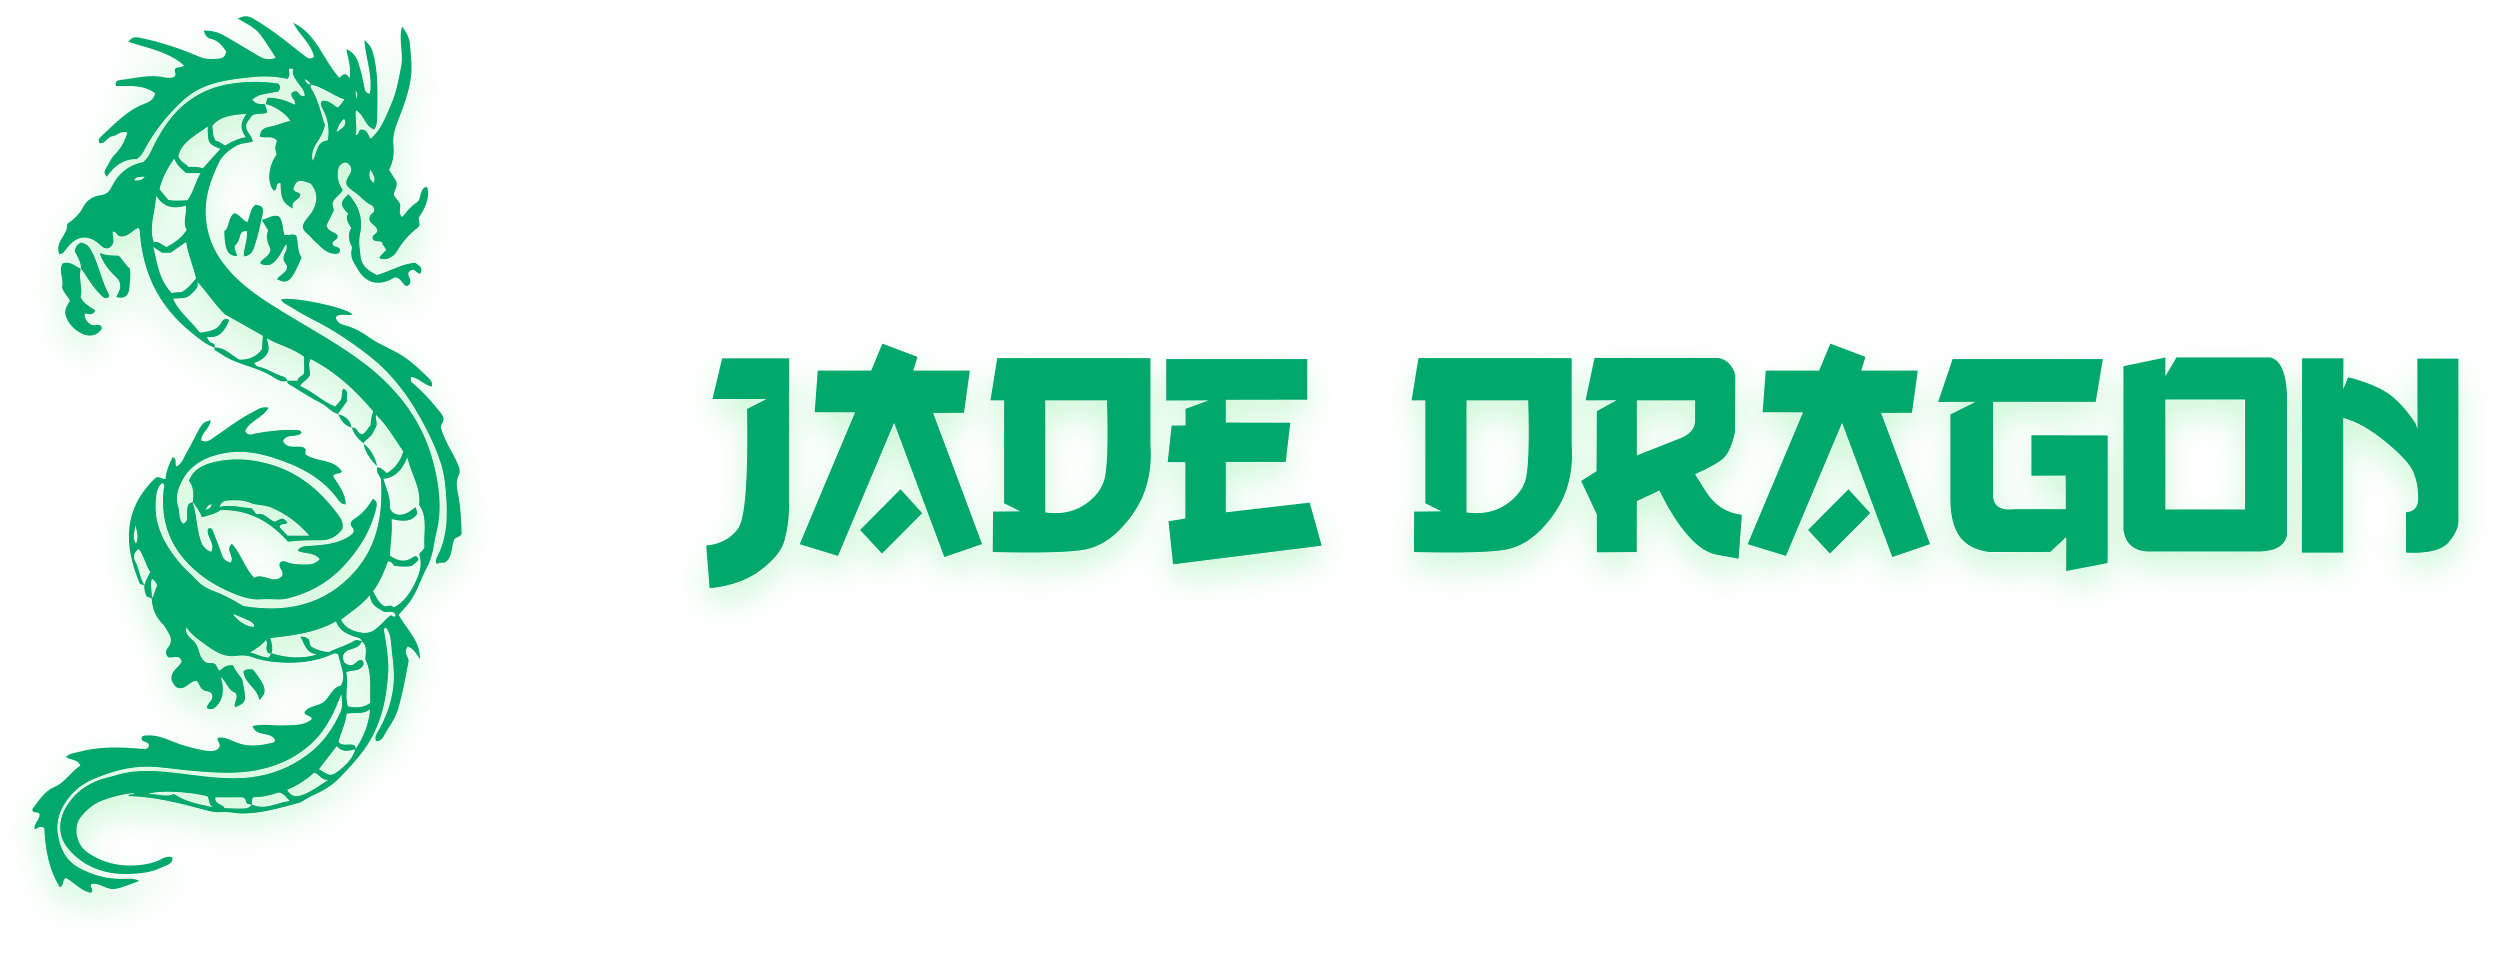
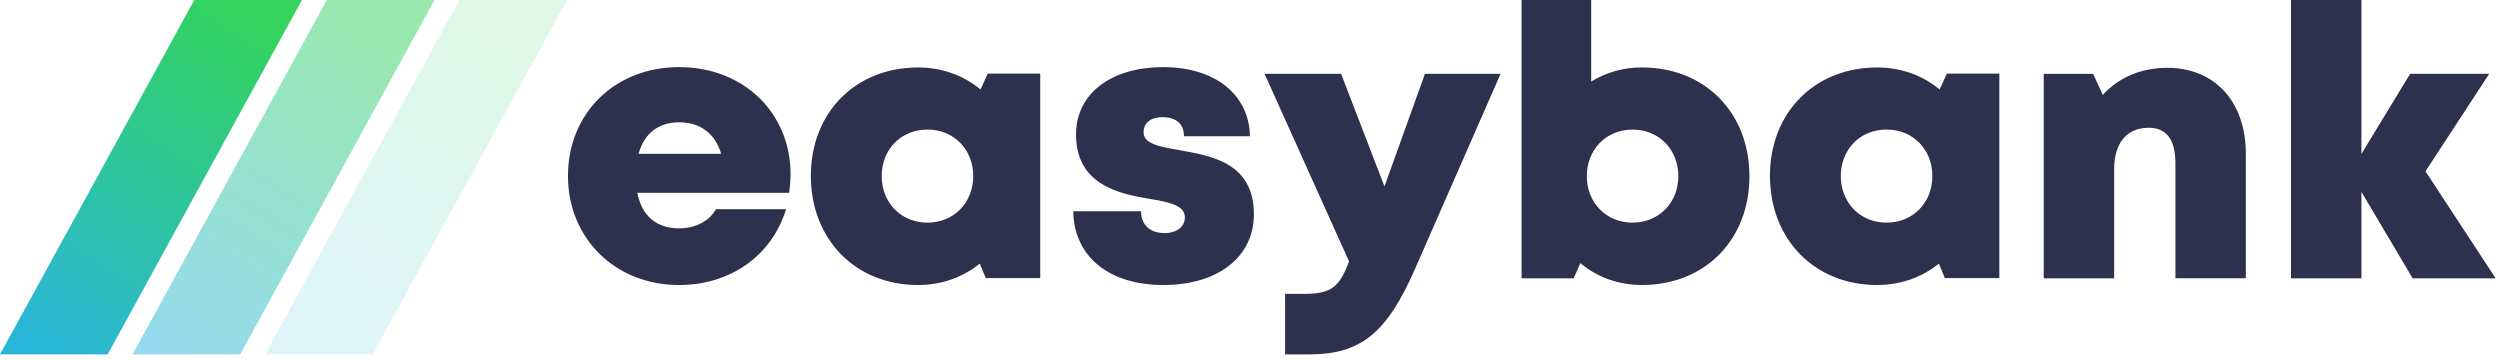
- <svg xmlns="http://www.w3.org/2000/svg" width="154" height="59" viewBox="0 0 154 59" fill="none">
-   <g filter="url(#filter0_d_364_3)">
-     <path d="M20.827 25.499C20.826 25.499 20.825 25.498 20.823 25.498C20.82 25.502 20.817 25.507 20.814 25.511L20.827 25.499Z" fill="#00A86B" />
-     <path d="M21.662 26.357C21.667 26.355 21.671 26.355 21.676 26.353C21.675 26.351 21.674 26.348 21.673 26.346L21.662 26.357Z" fill="#00A86B" />
-     <path d="M16.341 6.408C16.34 6.413 16.341 6.417 16.341 6.422C16.346 6.423 16.351 6.423 16.356 6.424L16.341 6.408Z" fill="#00A86B" />
-     <path d="M26.701 28.503C26.059 25.989 24.553 24.007 22.504 22.429C20.974 21.252 19.279 20.336 17.637 19.338C16.313 18.533 15.008 17.72 13.993 16.516C13.146 15.511 12.686 14.382 12.672 13.054C12.661 11.954 13.031 10.963 13.492 10.011C13.689 9.604 14.057 9.28 14.495 9.02C14.841 8.814 15.197 8.829 15.572 8.73C15.555 8.297 15.007 8.073 15.215 7.558C15.303 7.435 15.431 7.259 15.524 7.131C15.843 6.943 16.166 7.069 16.438 6.952C16.492 6.742 16.338 6.597 16.341 6.423C16.063 6.384 15.743 6.454 15.541 6.122C15.72 6.023 15.868 5.901 16.036 5.857C16.402 5.764 16.779 5.71 17.154 5.64C17.268 5.465 17.302 5.304 17.145 5.145C16.123 4.993 15.093 5.001 14.086 5.174C13.203 5.325 12.368 5.656 11.624 6.208C10.522 7.026 9.843 8.146 9.277 9.351C9.161 9.596 9.024 9.799 8.818 9.983C7.916 10.158 7.271 10.689 6.871 11.516C6.724 11.818 6.511 11.989 6.183 12.027C5.705 12.082 5.331 12.353 5.126 12.746C4.893 13.194 4.561 13.509 4.13 13.797C4.216 14.459 3.327 14.891 3.656 15.671C3.768 15.629 3.834 15.622 3.874 15.586C3.995 15.48 4.079 15.341 4.179 15.217C4.775 14.484 5.482 14.443 6.177 15.099C6.418 15.327 6.641 15.406 6.886 15.144C7.099 14.861 6.934 14.564 6.94 14.275C7.18 14.234 7.203 14.567 7.427 14.562C7.892 14.623 8.145 14.189 8.516 14.042C8.56 14.101 8.597 14.129 8.601 14.16C8.615 14.279 8.616 14.4 8.627 14.52C8.717 15.563 8.971 16.564 9.408 17.515C9.964 18.726 10.817 19.709 11.841 20.532C12.255 20.865 12.676 21.226 13.199 21.407C13.207 21.466 13.2 21.548 13.232 21.567C13.567 21.771 13.882 22.002 14.245 22.166C15.055 22.53 15.939 22.7 16.716 23.16C16.993 23.325 17.293 23.582 17.679 23.471C17.705 23.676 17.895 23.727 18.033 23.812C18.618 24.169 19.195 24.544 19.805 24.853C20.169 25.038 20.408 25.405 20.823 25.499C21.006 25.241 21.19 24.983 21.396 24.694C21.275 24.473 21.58 24.127 21.154 23.93C20.989 24.139 21.113 24.381 20.993 24.633C20.922 24.718 20.808 24.853 20.65 25.041C19.876 24.743 19.29 24.107 18.485 23.778C18.669 23.484 18.976 23.392 19.096 23.097C19.13 22.81 18.958 22.494 19.121 22.119C20.645 22.888 21.869 24.023 22.979 25.331C22.912 25.611 22.808 25.873 22.837 26.169C22.646 26.361 22.555 26.647 22.321 26.738C21.983 26.742 22.025 26.239 21.675 26.354C21.805 26.754 22.062 27.059 22.394 27.308C22.523 27.108 22.732 26.983 22.883 26.809C23.023 26.647 23.069 26.412 23.162 26.321C23.305 26.035 23.102 25.86 23.164 25.56C23.887 26.248 24.31 27.072 24.836 27.811C24.664 28.393 24.342 28.82 23.832 29.144C23.675 29.014 23.512 28.803 23.243 28.776C23.143 29.083 23.362 29.296 23.457 29.482C23.614 31.817 23.198 33.911 21.496 35.575C19.664 37.367 17.435 37.724 14.996 37.327C14.524 37.044 14.042 36.766 13.522 36.547C13.049 36.348 12.546 36.194 12.177 35.791C11.811 35.39 11.382 35.044 11.037 34.627C10.122 33.517 9.463 32.295 9.605 30.789C9.641 30.415 9.653 30.009 10.017 29.747C10.064 29.801 10.08 29.813 10.088 29.829C10.15 29.949 10.087 30.064 10.075 30.182C9.906 31.774 10.283 33.214 11.327 34.441C12.122 35.376 13.132 36.041 14.256 36.513C14.841 36.759 15.442 36.98 16.111 36.921C16.651 36.873 17.221 36.995 17.735 36.866C18.971 36.556 20.085 35.981 20.999 35.053C22.032 34.005 22.807 32.817 23.162 31.372C23.228 31.103 23.289 30.874 22.955 30.726C22.667 31.242 22.303 31.66 21.817 31.966C21.599 32.103 21.518 32.286 21.71 32.509C21.783 32.593 21.805 32.681 21.762 32.816C21.527 33.063 21.218 33.221 20.869 33.342C20.27 33.55 19.65 33.577 19.031 33.626C18.773 33.647 18.503 33.625 18.333 33.934C18.772 34.144 19.346 34 19.688 34.446C19.469 34.683 19.219 34.769 18.922 34.768C18.498 34.766 18.076 34.783 17.672 34.62C17.489 34.546 17.322 34.532 17.228 34.698C17.122 35.005 17.499 35.134 17.379 35.481C16.848 36.03 16.199 35.248 15.659 35.588C15.043 34.933 14.844 34.091 14.286 33.492C13.831 33.883 14.47 34.268 14.207 34.66C13.976 34.578 13.784 34.492 13.693 34.221C13.523 33.715 13.313 33.222 13.127 32.72C13.052 32.517 12.944 32.476 12.802 32.582C12.689 33.081 13.27 33.446 13.011 33.983C12.725 33.912 12.602 33.697 12.471 33.562C12.091 32.693 12.161 31.768 11.87 30.924C11.487 31.002 11.546 31.309 11.522 31.584C11.502 31.816 11.62 32.111 11.276 32.26C10.985 31.949 11.095 31.555 10.983 31.225C10.77 30.6 10.995 30.006 11.291 29.494C11.84 28.547 12.769 28.117 13.815 27.922C14.848 27.729 15.842 27.885 16.835 28.204C18.411 28.711 19.846 29.411 20.84 30.808C20.932 30.937 21.065 31.076 21.297 31.07C21.289 30.347 20.825 29.853 20.521 29.324C20.658 29.106 20.935 29.249 21.066 29.039C20.514 28.223 19.488 28.488 18.819 27.987C18.785 27.863 18.897 27.712 18.754 27.59C18.351 27.363 17.721 27.759 17.434 27.156C17.688 26.68 18.283 26.998 18.582 26.661C18.531 26.52 18.438 26.495 18.333 26.49C17.466 26.447 16.61 26.54 15.758 26.693C15.533 26.734 15.294 26.892 15.1 26.56C15.375 25.916 16.184 25.759 16.547 25.117C16.143 25.007 15.883 25.221 15.614 25.356C14.752 25.789 13.996 26.391 13.197 26.924C12.976 27.072 12.767 27.303 12.397 27.127C12.399 26.633 12.963 26.378 12.977 25.883C12.596 25.983 12.477 26.057 12.289 26.393C12.026 26.863 11.805 27.358 11.524 27.817C11.329 28.137 11.241 28.551 10.867 28.737C10.729 28.547 10.951 28.257 10.633 28.157C10.405 28.599 10.232 29.038 10.188 29.511C9.972 29.528 9.842 29.317 9.599 29.42C7.582 31.32 7.593 33.564 8.62 35.977C8.714 36.002 8.805 36.026 8.896 36.05C8.845 36.295 8.949 36.511 9.017 36.742C9.13 36.786 9.237 36.827 9.343 36.869C9.366 37.493 9.591 38.024 10.041 38.468C10.18 38.605 10.256 38.804 10.365 38.972C10.56 39.27 10.594 39.567 10.364 39.863C10.197 40.079 10.164 40.288 10.353 40.488C10.646 40.585 11.047 40.248 11.191 40.761C11.006 41.135 10.473 41.319 10.57 41.9C10.628 42.038 10.722 42.213 10.842 42.323C11.412 42.624 11.651 41.935 12.109 41.942C12.282 42.111 12.292 42.37 12.526 42.52C12.659 42.596 12.886 42.569 13.012 42.709C13.273 43.126 12.7 43.283 12.752 43.628C13.033 43.768 13.216 43.654 13.388 43.45C13.842 42.912 13.773 42.316 13.604 41.706C13.956 42.013 14.061 42.544 14.49 42.677C14.741 43.017 14.322 43.279 14.491 43.571C15.287 43.273 15.155 43.053 14.923 41.82C14.7 41.572 14.505 41.273 14.348 40.97C13.922 40.989 13.922 40.989 13.511 41.316C13.421 41.164 13.332 41.014 13.271 40.91C13.059 40.769 12.86 40.893 12.693 40.797C12.282 40.553 12.302 40.069 12.107 39.706C11.918 39.355 11.395 39.223 11.457 38.642C11.869 39.193 12.389 39.536 12.895 39.887C13.378 40.222 13.921 40.502 14.519 40.412C14.877 40.358 15.217 40.373 15.524 40.483C15.946 40.636 16.37 40.718 16.808 40.769C18.094 40.919 19.345 40.816 20.54 40.274C20.629 40.233 20.738 40.248 20.824 40.318C21.212 41.713 21.212 41.713 21 42.233C20.473 42.329 20.341 42.876 19.994 43.192C19.618 43.533 19.011 43.437 18.749 43.885C18.824 44.156 19.162 44.024 19.203 44.297C18.68 44.74 18.045 44.65 17.429 44.681C16.815 44.712 16.194 44.563 15.554 44.724C15.782 45.438 16.681 45.017 16.951 45.604C16.902 45.663 16.871 45.738 16.826 45.748C16.081 45.908 15.338 46.04 14.588 45.743C14.21 45.594 13.841 45.368 13.412 45.446C13.322 45.676 13.641 45.756 13.499 46.05C13.336 46.278 13.01 46.297 12.691 46.244C11.998 46.13 11.321 45.952 10.667 45.686C10.147 45.474 9.623 45.261 9.041 45.304C8.881 45.316 8.704 45.306 8.717 45.539C8.805 45.756 9.123 45.649 9.181 45.91C9.116 46.222 8.86 46.137 8.656 46.12C7.368 46.014 6.087 45.975 4.822 46.324C4.561 46.396 4.283 46.395 4.062 46.632C4.326 46.846 4.766 46.727 4.952 47.16C4.363 47.526 4.027 48.191 3.356 48.473C2.729 48.736 2.405 49.302 2.017 49.804C1.988 49.841 2.006 49.916 2.003 49.956C2.123 50.106 2.341 49.974 2.439 50.148C2.461 50.492 2.064 50.711 2.13 51.084C2.325 51.058 2.438 50.819 2.728 51.016C2.783 52.251 2.98 53.528 3.687 54.661C3.988 54.535 3.804 54.194 4.064 54.085C4.589 54.377 5.002 54.906 5.608 55.001C5.849 54.774 5.45 54.649 5.645 54.455C6.164 54.36 6.564 54.86 7.128 54.753C7.648 54.654 8.098 54.437 8.586 54.265C8.21 54.064 7.83 54.139 7.462 54.14C6.516 54.141 5.637 53.882 4.829 53.428C4.158 53.051 3.807 52.465 3.617 51.667C3.418 50.833 3.593 50.141 3.991 49.499C4.394 48.85 4.984 48.333 5.702 48.022C6.815 47.539 7.958 47.204 9.199 47.234C10.008 47.253 10.798 47.394 11.598 47.465C13.041 47.592 14.479 47.726 15.923 47.429C17.279 47.15 18.452 46.568 19.426 45.573C19.811 45.179 20.101 44.723 20.365 44.255C20.626 43.793 20.802 43.283 21.031 42.759C21.052 43.159 21.125 43.525 20.966 43.869C20.5 44.876 19.902 45.757 18.987 46.447C17.909 47.26 16.729 47.727 15.409 47.881C14.139 48.029 12.882 47.859 11.624 47.705C10.328 47.545 9.035 47.359 7.722 47.601C7.362 47.667 7.029 47.798 6.677 47.877C5.642 48.111 4.773 48.646 4.179 49.53C3.576 50.429 3.506 51.447 4.192 52.274C5.142 53.419 6.458 53.873 7.873 53.841C8.578 53.826 9.352 53.754 10.024 53.405C10.272 53.276 10.662 53.254 10.618 52.808C10.357 52.738 10.148 52.795 9.954 52.907C9.581 53.121 9.156 53.216 8.754 53.269C7.545 53.425 6.395 53.213 5.374 52.496C4.678 52.008 4.492 50.899 5.002 50.301C5.305 49.946 5.626 49.634 6.055 49.426C6.642 49.143 7.865 48.826 8.298 48.879C8.239 48.951 8.155 48.922 8.081 48.931C8.01 48.94 7.92 48.916 7.907 49.04C9.518 49.084 11.066 49.474 12.61 49.892C12.918 49.975 13.247 50.059 13.557 50.032C13.97 49.995 14.354 50.067 14.737 50.111C15.994 50.16 17.174 49.782 18.465 49.449C18.727 49.315 19.054 49.084 19.435 48.921C19.986 48.684 20.511 48.344 20.93 47.906C21.463 47.349 21.994 46.794 22.449 46.158C23.472 44.724 23.825 43.097 23.918 41.402C23.964 40.565 23.8 39.722 23.667 38.889C23.651 38.788 23.649 38.689 23.777 38.668C24.13 39.118 24.066 39.664 24.137 40.176C24.235 40.893 24.305 41.621 24.219 42.336C24.104 43.295 23.777 44.202 23.285 45.043C23.173 45.234 23.048 45.422 23.171 45.66C23.383 45.673 23.546 45.526 23.617 45.393C23.915 44.828 24.332 44.321 24.517 43.704C24.815 42.712 24.99 41.689 25.18 40.698C25.119 40.401 24.842 40.145 25.126 39.834C25.516 39.962 25.647 40.323 25.872 40.602C25.897 39.47 25.047 38.767 24.559 37.873C24.701 37.713 24.843 37.546 24.993 37.386C25.653 36.683 25.875 35.742 26.32 34.923C26.685 34.251 26.722 33.474 26.901 32.742C27.254 31.297 27.051 29.872 26.701 28.503ZM8.271 11.117C8.394 10.824 8.677 10.914 8.911 10.889C8.758 11.119 8.516 11.121 8.271 11.117ZM15.175 7.021C14.795 7.531 14.761 7.971 15.14 8.447C14.659 8.522 14.269 8.727 13.861 8.96C13.667 8.855 13.499 8.68 13.291 8.668C13.09 8.388 13.135 8.097 13.086 7.753C13.584 7.145 14.309 7.088 15.175 7.021ZM12.792 7.797C12.793 8.122 12.772 8.413 12.874 8.721C13.006 8.955 13.258 9.062 13.57 9.169C13.175 9.607 12.829 9.99 12.485 10.372C12.191 10.236 11.911 10.281 11.593 10.277C11.454 10.044 11.099 9.995 10.989 9.597C11.238 8.699 12.092 8.335 12.792 7.797ZM10.728 9.774C10.872 10.157 11.159 10.398 11.459 10.665H12.345C12.008 11.244 11.912 11.83 11.542 12.334C11.181 12.338 10.806 12.396 10.368 12.309C10.224 12.134 10.049 11.921 9.83 11.655C9.973 11.009 10.311 10.382 10.728 9.774ZM9.62 12.064C10.113 12.836 10.741 12.87 11.456 12.674C11.511 13.214 11.22 13.708 11.499 14.159C11.165 14.664 10.735 14.965 10.257 15.212C9.979 15.099 9.8 14.823 9.475 14.922C9.156 13.957 9.57 13.099 9.62 12.064ZM9.451 15.219C9.691 15.379 9.82 15.466 9.983 15.574H10.511C10.807 15.369 11.127 15.147 11.462 14.914C11.593 15.714 11.899 16.413 12.078 17.141C11.815 17.461 11.572 17.774 11.194 17.986C11.005 18.018 10.783 17.971 10.595 18.062C9.833 17.292 9.7 16.315 9.451 15.219ZM13.218 21.397C13.258 21.272 13.233 21.172 13.087 21.137C12.905 21.093 12.841 20.955 12.746 20.75C13.589 20.877 13.861 20.308 14.132 19.715C13.934 19.564 13.714 19.695 13.664 19.803C13.411 20.351 12.906 20.389 12.408 20.489C12.334 20.495 12.272 20.445 12.223 20.38C11.714 19.714 11.01 19.202 10.669 18.404C11.07 18.35 11.509 18.457 11.829 18.078C11.997 17.88 12.252 17.743 12.169 17.376C12.792 18.065 13.27 18.82 13.841 19.36C14.675 19.833 15.43 20.26 16.184 20.687C16.163 21.003 16.146 21.259 16.129 21.514C15.785 21.98 15.319 22.157 14.759 22.156C14.264 21.883 13.861 21.395 13.218 21.397ZM18.731 22.974C18.642 23.174 18.348 23.184 18.323 23.45H17.691C17.668 23.3 17.57 23.228 17.426 23.185C16.891 23.028 16.433 22.677 15.875 22.572C15.809 22.56 15.758 22.47 15.647 22.366C15.989 22.242 16.284 22.09 16.458 21.802C16.639 21.503 16.517 21.195 16.442 20.844C17.188 21.279 18.037 21.458 18.731 21.981V22.974H18.731ZM8.335 32.367C8.439 32.733 8.554 33.1 8.376 33.484C8.105 33.127 8.318 32.741 8.335 32.367ZM8.9 36.035C8.609 35.593 8.589 35.046 8.335 34.581C8.223 34.377 8.179 34.025 8.553 33.827C8.879 34.257 8.954 34.805 9.251 35.244C9.1 35.521 8.963 35.764 8.9 36.035ZM9.355 36.847C9.382 36.451 9.237 36.054 9.359 35.659C9.522 35.746 9.606 35.894 9.687 36.072C9.521 36.306 9.538 36.617 9.355 36.847ZM14.356 37.815C14.657 37.945 14.957 38.077 15.259 38.203C15.448 38.282 15.622 38.37 15.662 38.599C15.28 38.655 14.623 38.256 14.356 37.815ZM16.559 40.499C16.169 40.5 15.848 40.286 15.422 40.19C15.805 39.96 16.13 39.748 16.384 39.43C16.502 39.648 16.38 39.825 16.413 40.003C16.445 40.177 16.506 40.296 16.7 40.252C16.655 40.331 16.609 40.411 16.559 40.499ZM20.277 40.159C19.872 40.147 19.516 40.021 19.185 39.84C19.055 39.711 19.092 39.534 19.039 39.382C18.9 39.27 18.748 39.202 18.492 39.212C18.764 39.677 18.819 40.22 19.509 40.313C18.667 40.582 17.696 40.543 16.73 40.236C16.833 39.943 16.751 39.655 16.659 39.307C18.057 39.153 19.431 38.997 20.695 38.28C20.908 38.877 21.401 39.093 21.929 39.245C22.087 39.29 22.228 39.317 22.271 39.493C22.123 39.465 21.976 39.368 21.825 39.463C21.336 39.772 20.765 39.895 20.277 40.159ZM10.721 48.903C10.167 49.149 9.656 48.839 9.137 48.936C9.561 48.662 11.646 48.756 12.765 49.057C12.925 49.231 12.8 49.566 13.112 49.716C12.269 49.533 11.453 49.399 10.721 48.903ZM15.073 49.797C14.672 49.818 14.275 49.782 13.833 49.777C13.746 49.502 13.24 49.589 13.267 49.121H14.928C15.191 49.175 15.1 49.376 15.19 49.473C15.277 49.568 15.397 49.545 15.506 49.561C15.4 49.707 15.277 49.786 15.073 49.797ZM15.528 49.556C15.543 49.424 15.473 49.283 15.61 49.107C16.145 49.121 16.703 48.987 17.164 48.819C17.502 48.883 17.603 49.09 17.837 49.333C17.013 49.456 16.324 49.917 15.528 49.556ZM18.539 48.994C18.205 49.104 17.92 49.04 17.694 48.661C18.342 48.379 18.881 48.039 19.354 47.597C19.682 47.708 19.817 48.088 20.208 48.042C19.639 48.403 19.142 48.795 18.539 48.994ZM20.666 47.614C20.247 47.902 19.992 47.528 19.649 47.389C20.026 46.899 20.377 46.443 20.746 45.964C21.08 46.384 21.488 46.25 21.888 46.166C21.677 46.813 21.205 47.242 20.666 47.614ZM21.907 46.129C21.902 46.063 21.896 45.997 21.891 45.942C21.572 45.726 21.183 46.031 20.851 45.71C20.992 45.126 21.307 44.568 21.353 43.967C21.87 43.869 22.331 44.05 22.796 43.7C22.704 44.638 22.39 45.413 21.907 46.129ZM22.804 43.302C22.365 43.607 21.92 43.606 21.436 43.513C21.209 42.794 21.503 42.094 21.33 41.413C21.712 41.25 22.172 41.406 22.394 40.955C22.417 40.859 22.409 40.746 22.29 40.651C22.018 40.614 21.903 40.895 21.683 40.972C21.511 40.997 21.371 40.925 21.222 40.812C21.134 40.691 21.139 40.531 21.134 40.38C21.211 40.226 21.302 40.122 21.47 40.053C21.772 39.93 22.156 39.906 22.284 39.517C22.671 39.824 22.491 40.242 22.506 40.637C22.921 41.472 22.771 42.377 22.804 43.302ZM24.042 37.912C23.461 38.355 23.111 39.076 22.323 38.975C21.815 38.909 21.306 38.731 21.006 38.182C21.584 37.72 22.219 37.345 22.78 36.671C22.846 37.35 23.317 37.466 23.61 37.673C23.904 37.778 24.247 37.529 24.378 37.918C24.245 38.106 24.102 37.824 24.042 37.912ZM26.142 33.679C26.076 33.941 25.899 33.966 25.817 34.141C26.048 34.776 25.82 35.389 25.525 35.983C25.24 36.555 24.887 37.077 24.259 37.417C24.095 37.198 23.856 37.369 23.683 37.341C23.316 37.126 23.195 36.78 22.985 36.435C23.409 35.846 23.678 35.209 23.901 34.584C24.179 34.568 24.202 34.851 24.308 34.857C24.719 34.913 25.038 34.939 25.364 34.859C25.52 34.747 25.683 34.636 25.784 34.477C25.746 34.257 25.583 34.216 25.468 34.3C24.977 34.662 24.519 34.573 24.018 34.222C24.046 33.514 24.192 32.789 24.125 31.985C24.722 32.096 25.273 32.218 25.672 31.706C25.738 31.622 25.731 31.617 25.606 31.238C25.244 31.48 24.908 31.8 24.418 31.676C24.184 31.589 24.003 31.424 24.019 31.152C24.053 30.576 23.779 30.079 23.622 29.504C24.353 29.416 24.78 28.956 25.091 28.191C25.341 29.239 25.932 30.053 25.815 31.111C26.375 31.91 26.064 32.872 26.142 33.679Z" fill="#00A86B" />
-     <path d="M11.863 30.904C11.866 30.911 11.868 30.918 11.87 30.925C11.872 30.924 11.874 30.924 11.876 30.923L11.863 30.904Z" fill="#00A86B" />
-     <path d="M23.23 28.774C23.235 28.774 23.239 28.776 23.243 28.776C23.244 28.772 23.245 28.768 23.247 28.764L23.23 28.774Z" fill="#00A86B" />
-     <path d="M22.396 27.308C22.395 27.308 22.395 27.307 22.394 27.307C22.39 27.312 22.386 27.318 22.382 27.324L22.396 27.308Z" fill="#00A86B" />
-     <path d="M26.301 11.499C25.77 11.621 26.021 12.258 25.651 12.485C25.296 12.703 25.048 13.044 24.778 13.364C24.464 13.088 24.764 12.746 24.619 12.511C24.526 12.296 24.315 12.2 24.265 11.976C24.268 11.727 24.519 11.521 24.415 11.17C24.295 10.978 24.137 10.725 23.975 10.465C24.213 9.99 24.291 9.478 24.237 8.987C24.165 8.331 24.38 7.78 24.61 7.198C24.924 6.4 25.209 5.595 25.319 4.722C25.404 4.046 25.3 3.397 25.257 2.743C25.231 2.361 25.045 1.972 24.77 1.642C24.532 2.451 24.868 3.25 24.714 4.068C24.561 4.882 24.416 5.694 24.082 6.442C23.754 7.175 23.5 7.976 22.823 8.543C22.667 8.257 22.591 7.919 22.21 7.985C22.052 8.06 22.126 8.276 21.911 8.325C22.021 7.829 21.873 7.341 21.921 6.788C22.461 7.113 22.482 7.816 23.058 7.976C23.218 7.743 23.236 7.508 23.238 7.262C23.248 5.902 23.344 4.538 22.963 3.201C22.876 2.894 22.706 2.702 22.45 2.461C22.512 3.617 22.979 4.659 22.781 5.771C22.532 5.724 22.492 5.58 22.461 5.445C22.37 5.054 22.312 4.654 22.2 4.271C22.065 3.814 21.976 3.311 21.344 3.033C21.43 3.637 21.646 4.141 21.535 4.831C21.311 4.419 21.116 4.57 20.905 4.794C19.897 3.667 19.506 2.085 18.056 1.396C18.423 2.138 19.157 2.67 19.344 3.504C19.104 3.686 18.956 3.58 18.809 3.467C18.539 3.258 18.266 3.053 18.001 2.838C17.222 2.209 16.421 1.611 15.546 1.119C15.284 0.971 15.044 0.939 14.643 1.152C15.214 1.475 15.728 1.712 16.055 2.158C16.381 2.602 16.666 3.075 16.986 3.562C16.525 3.736 16.193 3.598 15.88 3.415C15.171 3.004 14.479 2.562 13.762 2.167C13.411 1.974 13.015 1.872 12.561 1.882C12.621 2.193 12.773 2.346 13 2.398C13.456 2.501 13.696 2.833 13.937 3.175C13.886 3.418 13.774 3.575 13.544 3.6C13.123 3.646 12.697 3.67 12.296 3.5C11.133 3.007 9.943 2.598 8.704 2.344C8.445 2.29 8.157 2.202 7.912 2.575C9.113 2.978 10.364 3.173 11.332 4.034C11.138 4.211 10.905 4.063 10.775 4.264C10.711 4.397 10.914 4.556 10.729 4.742C10.563 4.804 10.341 4.812 10.126 4.764C9.212 4.562 8.326 4.823 7.431 4.925C7.274 4.943 7.043 4.977 7.144 5.304C7.965 5.303 8.83 5.205 9.555 5.748C9.455 6.162 9.168 6.288 8.894 6.391C7.786 6.81 7.024 7.677 6.185 8.447C6.088 8.537 6.047 8.639 6.124 8.815C6.487 8.889 6.619 8.43 6.891 8.405C7.224 8.375 7.471 8.012 7.843 8.167C7.69 8.688 7.46 9.124 7.079 9.505C6.818 9.766 6.664 10.137 6.477 10.467C6.408 10.588 6.415 10.726 6.585 10.888C7.056 10.185 7.673 9.785 8.421 9.807C8.731 9.618 8.83 9.369 8.955 9.14C9.565 8.018 10.357 7.032 11.295 6.176C12.49 5.084 14.026 4.906 15.543 4.755C16.271 4.683 17.015 4.707 17.701 4.868C17.924 4.641 17.79 4.436 17.806 4.247C17.881 4.217 17.956 4.225 18.069 4.281C17.942 4.563 18.138 4.772 18.276 5.003C18.455 5.301 18.776 5.526 18.766 5.923C18.62 5.937 18.502 5.885 18.421 5.761C18.26 5.514 18.1 5.636 17.98 5.697C17.814 6.044 18.255 6.109 18.158 6.45C17.631 6.176 17.078 6.007 16.476 6.017C16.433 6.161 16.396 6.287 16.359 6.413C16.914 6.539 17.622 7.011 17.882 7.447C17.462 7.522 17.09 7.712 16.67 7.788C16.378 7.84 15.984 7.937 16.024 8.432C16.376 8.529 16.784 8.336 17.056 8.67C16.922 9.119 16.922 9.119 17.034 9.513C16.506 10.245 16.429 11.316 16.869 11.746C17.144 11.718 16.917 11.244 17.28 11.277C17.286 12.242 17.395 12.49 18.065 12.866C17.852 12.338 18.51 12.356 18.503 11.972C18.44 11.868 18.36 11.853 18.283 11.831C18.18 11.802 18.103 11.745 18.071 11.639C18.241 11.099 18.422 11.042 19.126 11.308C19.546 11.791 19.58 12.3 19.308 12.877C19.192 13.123 19.02 13.304 18.864 13.508C18.576 13.881 18.572 14.104 18.911 14.391C19.097 14.549 19.242 14.74 19.419 14.899C19.742 15.191 20.026 15.553 20.498 15.626C20.732 15.662 20.951 15.671 20.948 15.37C20.853 15.13 20.519 15.264 20.488 15.007C20.495 14.772 20.872 14.811 20.796 14.488C20.639 14.273 20.212 14.287 20.119 13.878C20.255 13.609 20.405 13.308 20.556 13.008C20.609 12.825 20.426 12.665 20.505 12.48C20.605 12.158 20.962 12.037 21.12 11.695C20.827 11.265 20.702 10.778 20.897 10.243C21.018 10.117 21.145 9.988 21.357 10.029C21.575 10.152 21.659 10.338 21.622 10.576C21.18 11.329 21.198 11.392 21.895 11.884C22.232 12.121 22.482 12.468 22.873 12.645C22.996 12.7 23.056 12.853 23.044 13.026C22.883 13.177 22.657 13.318 22.795 13.649C22.91 13.832 23.198 13.934 23.239 14.204C23.234 14.429 22.919 14.412 22.943 14.669C23.019 14.969 23.361 14.786 23.541 14.942C23.551 15.126 23.733 15.228 23.782 15.401C23.709 15.478 23.64 15.551 23.571 15.624C23.491 15.71 23.374 15.77 23.367 15.909C23.738 16.079 24.215 15.901 24.477 15.454C24.805 14.892 25.221 14.418 25.738 14.028C25.783 13.994 25.806 13.931 25.851 13.864C25.833 13.718 25.814 13.56 25.795 13.407C26.225 12.818 26.52 12.036 26.301 11.499ZM19.124 5.199C18.909 5.2 18.841 5.038 18.773 4.876C18.935 4.935 19.051 5.044 19.124 5.199ZM19.853 6.195C19.693 6.36 19.767 6.526 19.858 6.688C20.194 7.285 20.302 7.921 20.191 8.64C19.47 8.711 19.538 9.412 19.264 9.897C19.176 9.565 19.27 9.159 19.52 8.802C19.754 8.469 19.933 8.117 20.021 7.693C19.75 6.949 19.627 6.13 19.165 5.434C19.129 5.381 19.146 5.292 19.144 5.216C19.896 5.357 20.477 5.889 21.209 6.126C21.085 6.31 20.966 6.487 20.797 6.622C20.202 6.206 20.202 6.206 19.853 6.195ZM20.742 8.155C20.785 7.932 20.877 7.595 21.198 7.319C21.447 7.843 20.855 7.962 20.742 8.155ZM21.957 6.104L21.903 5.578C22.046 5.741 22.011 5.922 21.957 6.104ZM23.028 11.261C22.727 11.035 22.713 10.82 22.816 10.449C22.958 10.749 23.149 10.906 23.028 11.261Z" fill="#00A86B" />
-     <path d="M16.356 6.424C16.357 6.42 16.358 6.417 16.359 6.413C16.353 6.411 16.347 6.41 16.341 6.408L16.356 6.424Z" fill="#00A86B" />
-     <path d="M11.876 30.922C11.926 30.456 11.94 29.997 11.629 29.607C11.928 28.866 12.559 28.599 13.232 28.447C14.302 28.205 15.36 28.258 16.437 28.539C18.257 29.014 19.613 30.096 20.718 31.554C20.929 31.833 21.183 32.118 21.105 32.572C20.794 33.013 20.348 33.29 19.766 33.286C19.087 33.281 18.409 33.289 17.738 33.37C16.623 32.117 15.296 31.388 13.589 31.426C13.264 31.693 12.838 31.734 12.438 31.874C12.317 31.508 12.062 31.223 11.863 30.903L11.876 30.922ZM19.047 32.993C18.321 32.172 17.576 31.642 16.683 31.262C16.258 31.081 15.813 31.154 15.414 30.981C14.989 30.798 14.549 30.815 14.107 30.829C13.875 30.836 13.646 30.881 13.536 31.218C14.209 31.06 14.842 31.26 15.446 31.292C15.652 31.37 15.653 31.581 15.847 31.678C16.298 31.541 16.546 32.023 16.94 32.133C17.426 31.869 17.426 31.869 17.709 32.17C17.628 32.39 17.292 32.169 17.232 32.473C17.394 32.647 17.566 32.832 17.716 32.993C18.138 32.993 18.517 32.993 19.047 32.993ZM12.665 31.41C12.946 31.301 12.946 31.301 13.044 31.077C12.825 31.07 12.77 31.226 12.665 31.41Z" fill="#00A86B" />
-     <path d="M17.318 18.439C18.057 18.249 21.31 18.931 21.728 19.372C21.387 19.499 20.994 19.246 20.686 19.531C20.734 19.884 21.039 19.98 21.283 20.047C21.835 20.198 22.307 20.462 22.768 20.796C23.416 21.265 24.193 21.513 24.861 21.959C25.418 22.332 25.893 22.792 26.369 23.253C26.505 23.385 26.672 23.529 26.604 23.816C26.134 23.725 25.813 23.31 25.355 23.215C25.216 23.454 25.384 23.562 25.518 23.677C26.064 24.15 26.548 24.681 26.996 25.245C27.119 25.4 27.273 25.54 27.314 25.747C27.367 25.969 27.176 26.119 27.149 26.309C27.37 27.139 27.875 27.83 28.209 28.6C28.314 28.841 28.37 29.051 28.255 29.285C28.072 29.655 28.143 30.045 28.216 30.409C28.376 31.2 28.41 31.997 28.437 32.798C28.438 32.837 28.423 32.876 28.414 32.92C28.339 33.081 28.149 33.079 28.006 33.197C27.774 33.631 27.925 34.24 27.463 34.615C27.304 34.733 27.074 34.587 26.921 34.76C26.763 34.565 26.887 34.385 26.958 34.242C27.665 32.819 27.561 31.286 27.413 29.803C27.294 28.617 26.795 27.483 26.244 26.403C25.366 24.683 24.274 23.13 22.741 21.929C21.652 21.076 20.506 20.308 19.263 19.687C18.709 19.41 18.179 19.082 17.649 18.761C17.526 18.686 17.358 18.621 17.318 18.439Z" fill="#00A86B" />
-     <path d="M21.472 11.955C22.131 12.691 22.38 13.493 22.18 14.433C22.078 14.912 22.167 15.399 22.231 15.874C22.294 16.339 22.633 16.658 23.23 16.937C24.018 16.714 24.752 16.237 25.581 16.186C25.993 16.488 25.993 16.488 25.918 16.837C25.688 16.922 25.645 16.624 25.409 16.617C25.334 16.625 25.235 16.685 25.141 16.834C25.139 17.069 25.5 17.389 25.083 17.627C24.768 17.582 24.794 17.183 24.377 17.086C24.304 17.074 24.142 17.199 23.959 17.277C23.159 17.614 22.468 17.351 22.033 16.593C21.803 16.191 21.515 15.817 21.677 15.307C21.697 15.244 21.649 15.152 21.616 15.081C21.453 14.735 21.429 14.389 21.631 14.05C21.463 13.754 21.238 13.487 21.437 13.168C20.922 12.645 20.93 12.42 21.472 11.955Z" fill="#00A86B" />
-     <path d="M4.986 16.543C4.985 16.547 4.984 16.55 4.983 16.554C4.988 16.555 4.992 16.558 4.997 16.559L4.986 16.543Z" fill="#00A86B" />
-     <path d="M6.174 20.036C5.994 19.944 5.813 20.125 5.569 19.968C5.401 19.857 5.202 19.672 5.217 19.315C5.43 19.315 5.696 19.489 5.88 19.131C5.588 18.891 5.179 18.758 4.969 18.294C5.122 17.77 4.819 17.165 4.983 16.555C4.633 16.411 4.351 16.056 3.85 16.227C3.571 16.715 3.971 17.255 3.807 17.697C3.936 18.057 4.172 18.262 4.307 18.521C4.042 18.932 3.975 19.155 4.035 19.408C4.173 19.991 4.826 20.599 5.423 20.667C5.76 20.706 6.05 20.572 6.247 20.289C6.307 20.202 6.262 20.096 6.174 20.036Z" fill="#00A86B" />
-     <path d="M16.099 13.542C16.467 13.506 16.777 13.163 17.194 13.335C17.456 13.665 17.395 14.098 17.53 14.458C17.766 14.54 17.983 14.354 18.249 14.497C18.403 14.919 18.288 15.457 18.584 15.86C17.951 17.359 17.742 17.546 17.052 17.205C17.224 16.935 17.586 16.836 17.678 16.508C17.71 16.285 17.452 16.176 17.465 15.954C17.406 15.656 17.76 15.434 17.633 15.042C17.318 15.505 17.172 16.032 16.661 16.309C16.465 16.334 16.229 16.404 16.006 16.193C16.191 15.883 16.604 15.795 16.662 15.369C16.529 15.023 16.316 14.639 16.516 14.2C16.377 13.969 16.243 13.748 16.11 13.527L16.099 13.542Z" fill="#00A86B" />
-     <path d="M16.11 13.527C15.997 13.993 15.914 14.47 15.76 14.923C15.639 15.279 15.591 15.737 15.012 15.803C15.007 15.261 15.264 14.762 15.21 14.234C14.89 14.207 14.813 14.387 14.765 14.626C14.721 14.845 14.596 15.03 14.466 15.143C14.405 15.414 14.614 15.566 14.592 15.774C14.026 15.777 13.827 15.394 13.813 14.232C14.178 13.985 14.009 13.373 14.452 13.126C14.79 13.234 14.922 13.555 15.238 13.688C15.397 13.318 15.389 12.886 15.725 12.615C16.224 12.643 16.302 12.832 16.099 13.541C16.099 13.541 16.11 13.527 16.11 13.527Z" fill="#00A86B" />
-     <path d="M4.996 16.56C4.983 16.149 4.777 15.806 4.593 15.482C4.685 15.143 4.685 15.143 4.943 14.941C5.392 14.961 5.582 15.308 5.74 15.647C6.124 16.471 6.294 17.38 6.737 18.183C6.75 18.207 6.718 18.256 6.702 18.311C6.451 18.481 6.31 18.271 6.161 18.126C5.684 17.663 5.378 17.072 4.986 16.544L4.996 16.56Z" fill="#00A86B" />
-     <path d="M7.15 18.292C7.34 17.953 7.536 17.656 7.292 17.229C6.88 16.824 6.39 16.366 6.127 15.576C6.585 15.747 6.936 15.731 7.291 15.743C7.588 15.963 7.71 16.329 7.993 16.523C8.083 16.953 7.996 17.353 7.972 17.745C7.941 18.245 7.614 18.453 7.15 18.292Z" fill="#00A86B" />
-     <path d="M14.99 41.344C15.207 41.168 15.405 41.226 15.589 41.236C16.427 42.311 16.501 42.649 15.959 43.132C15.886 42.392 15.035 42.119 14.99 41.344Z" fill="#00A86B" />
-     <path d="M23.246 28.764C22.87 28.333 22.48 27.91 22.395 27.309L22.382 27.324C22.777 27.551 23.186 28.25 23.23 28.774L23.246 28.764Z" fill="#00A86B" />
-     <path d="M21.673 26.347C21.226 26.229 20.989 25.901 20.826 25.5L20.814 25.511C21.274 25.616 21.591 25.863 21.662 26.358L21.673 26.347Z" fill="#00A86B" />
+ <svg xmlns="http://www.w3.org/2000/svg" width="139" height="20">
+   <defs>
+     <linearGradient id="a" x1="72.195%" x2="17.503%" y1="0%" y2="100%">
+       <stop offset="0%" stop-color="#33D35E" />
+       <stop offset="100%" stop-color="#2AB6D9" />
+     </linearGradient>
+   </defs>
+   <g fill="none" fill-rule="evenodd">
+     <path fill="#2D314D" fill-rule="nonzero" d="M37.754 15.847c2.852 0 5.152-1.622 5.952-4.216h-3.897c-.376.665-1.14 1.066-2.055 1.066-1.237 0-2.065-.674-2.32-1.978h8.44c.051-.352.081-.694.081-1.037 0-3.335-2.537-5.95-6.201-5.95-3.568 0-6.175 2.564-6.175 6.049 0 3.473 2.628 6.066 6.175 6.066zm2.344-7.297h-4.596c.317-1.129 1.11-1.749 2.252-1.749 1.181 0 2 .613 2.344 1.75zm10.946 7.296c1.32 0 2.5-.434 3.43-1.188l.336.804h3.027V4.093h-2.919l-.4.88c-.94-.775-2.135-1.222-3.474-1.222-3.476 0-5.961 2.505-5.961 6.026 0 3.533 2.485 6.07 5.961 6.07zm.524-3.467c-1.467 0-2.545-1.108-2.545-2.593 0-1.475 1.069-2.583 2.545-2.583 1.466 0 2.544 1.108 2.544 2.583 0 1.485-1.078 2.593-2.544 2.593zm13.123 3.467c3.02 0 5.025-1.554 5.025-3.93 0-2.883-2.387-3.256-4.183-3.575-1.08-.193-1.95-.344-1.95-.99 0-.527.422-.838 1.05-.838.71 0 1.197.337 1.197 1.063h3.667c-.044-2.303-1.92-3.843-4.816-3.843-2.912 0-4.854 1.47-4.854 3.75 0 2.757 2.337 3.289 4.1 3.574 1.092.181 1.952.368 1.952 1.024 0 .587-.543.88-1.116.88-.742 0-1.32-.383-1.32-1.214h-3.77c.036 2.463 1.919 4.1 5.018 4.1zm8.1 3.858c2.936 0 4.344-1.257 5.877-4.736l4.764-10.863h-4.206l-2.249 6.263-2.412-6.263H70.31l4.698 10.43c-.53 1.414-.983 1.804-2.48 1.804H71.45v3.365h1.341zm18.504-3.858c3.5 0 5.973-2.515 5.973-6.048S94.796 3.75 91.295 3.75a5.332 5.332 0 00-2.825.784V0H84.6v15.474h2.897l.37-.844c.923.771 2.102 1.216 3.428 1.216zm-.523-3.467c-1.467 0-2.545-1.108-2.545-2.58 0-1.486 1.078-2.594 2.545-2.594 1.466 0 2.544 1.108 2.544 2.593 0 1.473-1.087 2.58-2.544 2.58zm13.598 3.467c1.32 0 2.5-.434 3.43-1.188l.336.804h3.027V4.093h-2.918l-.401.88c-.939-.775-2.135-1.222-3.474-1.222-3.476 0-5.96 2.505-5.96 6.026 0 3.533 2.484 6.07 5.96 6.07zm.524-3.467c-1.467 0-2.545-1.108-2.545-2.593 0-1.475 1.07-2.583 2.545-2.583 1.467 0 2.545 1.108 2.545 2.583 0 1.485-1.078 2.593-2.545 2.593zm12.653 3.095V9.403c0-1.447.702-2.3 1.923-2.3.986 0 1.483.657 1.483 1.98v6.39h3.915V8.543c0-2.897-1.733-4.773-4.373-4.773-1.47 0-2.733.565-3.58 1.508l-.537-1.172h-2.747v11.369h3.916zm13.748 0v-4.808l2.848 4.808h4.616l-3.902-5.95 3.543-5.419h-4.397l-2.708 4.454V0h-3.916v15.474h3.916z" />
+     <g fill="url(#a)">
+       <path d="M10.802 0L0 19.704h5.986L16.789 0z" />
+       <path opacity=".5" d="M18.171 0L7.368 19.704h5.986L24.157 0z" />
+       <path opacity=".15" d="M25.539 0L14.737 19.704h5.986L31.525 0z" />
+     </g>
  </g>
-   <g filter="url(#filter1_d_364_3)">
-     <path d="M44.485 22.073H48.616V31.258C48.587 32.055 48.487 32.746 48.317 33.332C48.153 33.912 47.67 34.507 46.867 35.116C46.065 35.731 45.013 36.106 43.712 36.241L43.501 33.605C44.321 33.534 44.966 33.2 45.435 32.602C45.903 31.999 46.097 29.529 46.015 25.193L47.21 24.578H43.888L44.485 22.073Z" fill="#00A86B" />
-     <path d="M54.355 21.168L56.518 21.985L56.263 22.829H59.743L59.383 25.431L57.484 25.439L60.499 33.517L58.17 34.316L55.076 26.055L51.622 34.246L49.258 33.525L52.668 25.404L50.181 25.395L50.374 22.829H53.661L54.355 21.168ZM55.472 30.133L56.816 31.609L54.329 34.105L52.976 32.647L55.472 30.133Z" fill="#00A86B" />
-     <path d="M61.431 22.056H69.183L70.87 22.064V27.408C70.94 28.305 70.853 29.166 70.606 29.992C70.366 30.812 69.897 31.615 69.2 32.4C68.509 33.18 67.744 33.66 66.906 33.842C66.074 34.023 64.155 34.079 61.149 34.009L61.167 31.513L62.837 31.495L61.852 31.003V24.666H61.009L61.431 22.056ZM64.393 24.666V31.565C65.283 31.689 66.051 31.554 66.695 31.161C67.34 30.763 67.77 30.268 67.987 29.676C68.204 29.078 68.272 27.408 68.189 24.666H64.393Z" fill="#00A86B" />
-     <path d="M71.837 22.117H80.529V24.622L75.511 24.631V26.028L79.483 26.037L79.202 28.454H75.511V31.557L80.679 30.959L81.417 33.613L72.259 34.765L71.978 32.11L73.015 31.935V28.472H71.925L72.171 26.213L73.032 26.204L73.023 25.185L74.439 24.666L71.837 24.675V22.117Z" fill="#00A86B" />
-     <path d="M87.376 22.056H95.128L96.815 22.064V27.408C96.886 28.305 96.798 29.166 96.552 29.992C96.311 30.812 95.843 31.615 95.145 32.4C94.454 33.18 93.689 33.66 92.852 33.842C92.019 34.023 90.101 34.079 87.095 34.009L87.112 31.513L88.782 31.495L87.798 31.003V24.666H86.954L87.376 22.056ZM90.338 24.666V31.565C91.228 31.689 91.996 31.554 92.641 31.161C93.285 30.763 93.716 30.268 93.933 29.676C94.149 29.078 94.217 27.408 94.135 24.666H90.338Z" fill="#00A86B" />
-     <path d="M98.222 22.047H105.798C106.331 22.111 106.697 22.454 106.896 23.075L106.879 26.608C106.709 27.423 106.463 27.971 106.141 28.252C105.818 28.527 105.244 28.847 104.418 29.21L105.112 30.317C105.628 31.126 106.357 31.592 107.301 31.715L107.099 34.422L105.684 34.158C104.764 33.971 103.791 33.01 102.766 31.275L102.212 30.221L100.832 30.871L100.823 34.009L98.362 34.026V31.689L97.395 29.623L98.345 29.025L98.362 25.325L99.566 24.657L97.668 24.666L98.222 22.047ZM100.832 24.666V28.05L103.46 27.013C104.099 26.778 104.418 26.4 104.418 25.879V24.666H100.832Z" fill="#00A86B" />
-     <path d="M112.75 21.168L114.912 21.985L114.657 22.829H118.138L117.777 25.431L115.879 25.439L118.894 33.517L116.564 34.316L113.471 26.055L110.017 34.246L107.652 33.525L111.062 25.404L108.575 25.395L108.769 22.829H112.056L112.75 21.168ZM113.866 30.133L115.211 31.609L112.724 34.105L111.37 32.647L113.866 30.133Z" fill="#00A86B" />
-     <path d="M120.282 22.117H129.537L129.098 24.754H122.778V30.335C122.714 31.132 123.156 31.475 124.105 31.363H127.252L127.243 29.298L125.134 29.307V26.811L129.836 26.819V34L129.827 34.685L127.278 35.178V33.086L126.303 34L122.532 34.009C121.683 33.886 121.073 33.563 120.704 33.042C120.335 32.515 120.147 31.759 120.142 30.774V25.527L121.688 24.754L119.386 24.763L120.282 22.117Z" fill="#00A86B" />
-     <path d="M133.387 22.02V23.172L134.072 22.02H139.873C140.588 22.22 140.925 23.227 140.884 25.044V32.963C140.743 33.607 140.195 33.944 139.24 33.974H132.534C131.538 34.015 130.961 33.581 130.803 32.673V22.557L133.387 22.02ZM133.387 24.613V31.381H138.291V24.613H133.387Z" fill="#00A86B" />
-     <path d="M141.807 22.073H144.355L144.347 23.972L144.646 23.233C145.765 23.532 146.591 23.869 147.124 24.244C147.663 24.613 148.22 25.22 148.794 26.064L148.917 26.415L148.908 22.091H151.439V31.952C151.48 32.403 151.284 32.884 150.851 33.394C150.423 33.898 149.541 34.114 148.205 34.044V31.557C148.791 31.51 149.037 31.132 148.943 30.423C148.949 30.024 148.861 29.594 148.68 29.131C148.504 28.662 147.947 28.041 147.01 27.268C146.078 26.488 145.19 25.981 144.347 25.747V34.044H141.789L141.807 22.073Z" fill="#00A86B" />
-   </g>
-   <defs>
-     <filter id="filter0_d_364_3" x="0" y="0" width="30.437" height="58.002" filterUnits="userSpaceOnUse" color-interpolation-filters="sRGB">
-       <feFlood flood-opacity="0" result="BackgroundImageFix" />
-       <feColorMatrix in="SourceAlpha" type="matrix" values="0 0 0 0 0 0 0 0 0 0 0 0 0 0 0 0 0 0 127 0" result="hardAlpha" />
-       <feOffset dy="1" />
-       <feGaussianBlur stdDeviation="1" />
-       <feComposite in2="hardAlpha" operator="out" />
-       <feColorMatrix type="matrix" values="0 0 0 0 0.256 0 0 0 0 0.892 0 0 0 0 0.396 0 0 0 0.25 0" />
-       <feBlend mode="normal" in2="BackgroundImageFix" result="effect1_dropShadow_364_3" />
-       <feBlend mode="normal" in="SourceGraphic" in2="effect1_dropShadow_364_3" result="shape" />
-     </filter>
-     <filter id="filter1_d_364_3" x="41.501" y="20.168" width="111.944" height="19.074" filterUnits="userSpaceOnUse" color-interpolation-filters="sRGB">
-       <feFlood flood-opacity="0" result="BackgroundImageFix" />
-       <feColorMatrix in="SourceAlpha" type="matrix" values="0 0 0 0 0 0 0 0 0 0 0 0 0 0 0 0 0 0 127 0" result="hardAlpha" />
-       <feOffset dy="1" />
-       <feGaussianBlur stdDeviation="1" />
-       <feComposite in2="hardAlpha" operator="out" />
-       <feColorMatrix type="matrix" values="0 0 0 0 0.255 0 0 0 0 0.89 0 0 0 0 0.396 0 0 0 0.25 0" />
-       <feBlend mode="normal" in2="BackgroundImageFix" result="effect1_dropShadow_364_3" />
-       <feBlend mode="normal" in="SourceGraphic" in2="effect1_dropShadow_364_3" result="shape" />
-     </filter>
-   </defs>
</svg>
